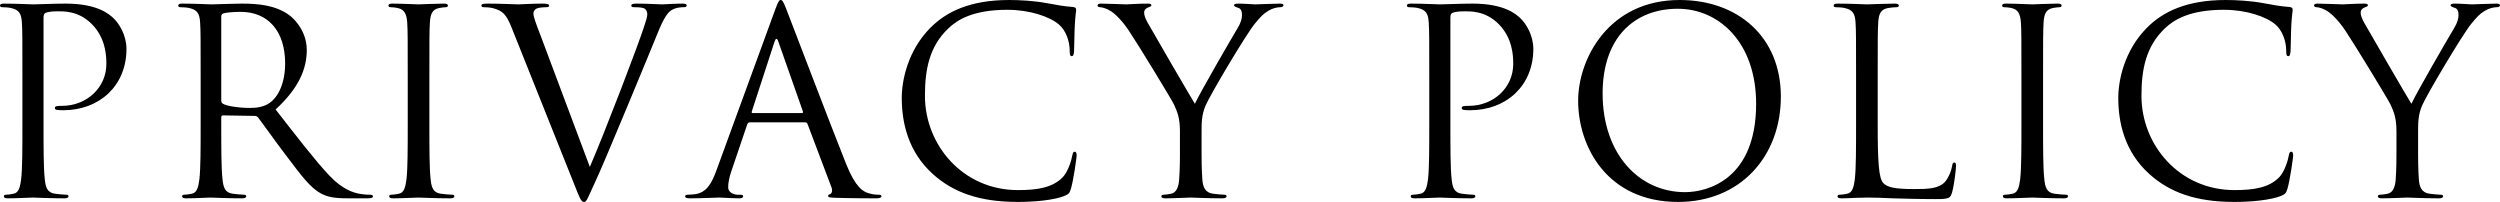
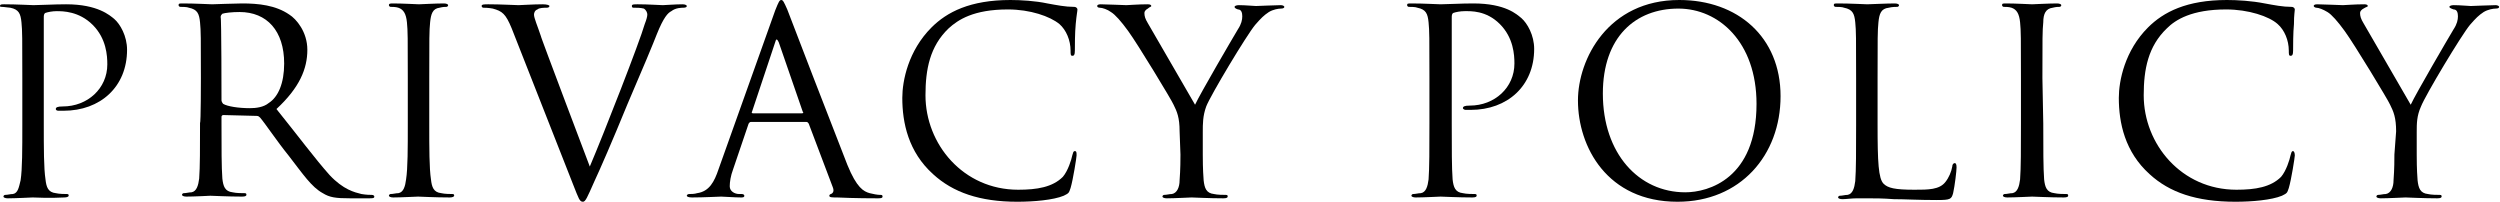
- <svg xmlns="http://www.w3.org/2000/svg" id="_レイヤー_2" data-name="レイヤー 2" viewBox="0 0 291.18 23.52">
-   <defs>
-     <style>
-       .cls-1 {
-         stroke-width: 0px;
-       }
-     </style>
-   </defs>
-   <g id="_レイヤー_1-2" data-name="レイヤー 1">
+ <svg xmlns="http://www.w3.org/2000/svg" version="1.1" id="_レイヤー_2" x="0px" y="0px" viewBox="0 0 291.2 23.5" style="enable-background:new 0 0 291.2 23.5;" xml:space="preserve">
+   <g id="_レイヤー_1-2">
    <g>
-       <path class="cls-1" d="m2.61,9.12c0-4.68,0-5.52-.06-6.48-.06-1.02-.3-1.5-1.29-1.71-.24-.06-.75-.09-1.02-.09-.12,0-.24-.06-.24-.18,0-.18.15-.24.48-.24,1.35,0,3.15.09,3.39.09.66,0,2.4-.09,3.78-.09,3.75,0,5.1,1.26,5.58,1.71.66.63,1.5,1.98,1.5,3.57,0,4.26-3.12,7.14-7.38,7.14-.15,0-.48,0-.63-.03-.15,0-.33-.06-.33-.21,0-.24.18-.27.81-.27,2.91,0,5.19-2.13,5.19-4.89,0-.99-.09-3-1.68-4.62-1.59-1.62-3.42-1.5-4.11-1.5-.51,0-1.02.06-1.29.18-.18.06-.24.27-.24.57v12.33c0,2.88,0,5.25.15,6.51.09.87.27,1.53,1.17,1.65.42.06,1.08.12,1.35.12.18,0,.24.09.24.18,0,.15-.15.24-.48.24-1.65,0-3.54-.09-3.69-.09-.09,0-1.98.09-2.88.09-.33,0-.48-.06-.48-.24,0-.09.06-.18.24-.18.27,0,.63-.06.9-.12.6-.12.75-.78.87-1.65.15-1.26.15-3.63.15-6.51v-5.28Z" />
-       <path class="cls-1" d="m23.37,9.12c0-4.68,0-5.52-.06-6.48-.06-1.02-.3-1.5-1.29-1.71-.24-.06-.75-.09-1.02-.09-.12,0-.24-.06-.24-.18,0-.18.15-.24.48-.24,1.35,0,3.24.09,3.39.09.33,0,2.61-.09,3.54-.09,1.89,0,3.9.18,5.49,1.32.75.54,2.07,2.01,2.07,4.08,0,2.22-.93,4.44-3.63,6.93,2.46,3.15,4.5,5.82,6.24,7.68,1.62,1.71,2.91,2.04,3.66,2.16.57.09.99.09,1.17.09.15,0,.27.09.27.18,0,.18-.18.24-.72.24h-2.13c-1.68,0-2.43-.15-3.21-.57-1.29-.69-2.34-2.16-4.05-4.41-1.26-1.65-2.67-3.66-3.27-4.44-.12-.12-.21-.18-.39-.18l-3.69-.06c-.15,0-.21.09-.21.24v.72c0,2.88,0,5.25.15,6.51.09.87.27,1.53,1.17,1.65.42.06,1.08.12,1.35.12.18,0,.24.09.24.18,0,.15-.15.24-.48.24-1.65,0-3.54-.09-3.69-.09-.03,0-1.92.09-2.82.09-.33,0-.48-.06-.48-.24,0-.09.06-.18.24-.18.27,0,.63-.06.9-.12.6-.12.75-.78.87-1.65.15-1.26.15-3.63.15-6.51v-5.28Zm2.4,2.61c0,.15.06.27.21.36.45.27,1.83.48,3.15.48.72,0,1.56-.09,2.25-.57,1.05-.72,1.83-2.34,1.83-4.62,0-3.75-1.98-6-5.19-6-.9,0-1.71.09-2.01.18-.15.06-.24.18-.24.36v9.81Z" />
-       <path class="cls-1" d="m50.01,14.4c0,2.88,0,5.25.15,6.51.09.87.27,1.53,1.17,1.65.42.06,1.08.12,1.35.12.18,0,.24.09.24.18,0,.15-.15.24-.48.24-1.65,0-3.54-.09-3.69-.09s-2.04.09-2.94.09c-.33,0-.48-.06-.48-.24,0-.09.06-.18.24-.18.27,0,.63-.06.9-.12.6-.12.75-.78.87-1.65.15-1.26.15-3.63.15-6.51v-5.28c0-4.68,0-5.52-.06-6.48-.06-1.02-.36-1.53-1.02-1.68-.33-.09-.72-.12-.93-.12-.12,0-.24-.06-.24-.18,0-.18.15-.24.48-.24.99,0,2.88.09,3.03.09s2.04-.09,2.94-.09c.33,0,.48.06.48.24,0,.12-.12.18-.24.18-.21,0-.39.03-.75.09-.81.15-1.05.66-1.11,1.71-.06.96-.06,1.8-.06,6.48v5.28Z" />
-       <path class="cls-1" d="m68.7,19.44c1.74-4.02,5.76-14.49,6.42-16.65.15-.45.27-.87.27-1.14,0-.24-.09-.54-.39-.69-.36-.12-.81-.12-1.14-.12-.18,0-.33-.03-.33-.18,0-.18.18-.24.66-.24,1.2,0,2.58.09,2.94.09.18,0,1.47-.09,2.34-.09.33,0,.51.06.51.21s-.12.21-.36.21c-.21,0-.87,0-1.44.36-.39.27-.84.78-1.65,2.82-.33.84-1.83,4.44-3.36,8.13-1.83,4.38-3.18,7.62-3.87,9.09-.84,1.8-.96,2.28-1.26,2.28-.36,0-.51-.42-1.08-1.86l-7.35-18.39c-.66-1.68-1.11-2.01-2.16-2.31-.45-.12-.96-.12-1.14-.12s-.24-.09-.24-.21c0-.18.3-.21.78-.21,1.44,0,3.15.09,3.51.09.3,0,1.65-.09,2.79-.09.54,0,.81.06.81.21s-.09.21-.3.21c-.33,0-.87.03-1.14.15-.33.15-.39.39-.39.6,0,.39.36,1.32.81,2.49l5.76,15.36Z" />
-       <path class="cls-1" d="m90.27,1.17c.36-.99.48-1.17.66-1.17s.3.15.66,1.08c.45,1.14,5.16,13.53,6.99,18.09,1.08,2.67,1.95,3.15,2.58,3.33.45.15.9.18,1.2.18.18,0,.3.03.3.18,0,.18-.27.24-.6.24-.45,0-2.64,0-4.71-.06-.57-.03-.9-.03-.9-.21,0-.12.09-.18.21-.21.18-.06.36-.33.18-.81l-2.79-7.38c-.06-.12-.12-.18-.27-.18h-6.45c-.15,0-.24.09-.3.24l-1.8,5.31c-.27.75-.42,1.47-.42,2.01,0,.6.63.87,1.14.87h.3c.21,0,.3.06.3.18,0,.18-.18.24-.45.24-.72,0-2.01-.09-2.34-.09s-1.98.09-3.39.09c-.39,0-.57-.06-.57-.24,0-.12.12-.18.27-.18.21,0,.63-.03.87-.06,1.38-.18,1.98-1.32,2.52-2.82l6.81-18.63Zm3.12,12c.15,0,.15-.09.12-.21l-2.85-8.1c-.15-.45-.3-.45-.45,0l-2.64,8.1c-.06.15,0,.21.09.21h5.73Z" />
-       <path class="cls-1" d="m108.66,20.28c-2.91-2.61-3.63-6.03-3.63-8.88,0-2.01.69-5.52,3.36-8.19,1.8-1.8,4.53-3.21,9.15-3.21,1.2,0,2.88.09,4.35.36,1.14.21,2.1.39,3.06.45.33.03.39.15.39.33,0,.24-.09.6-.15,1.68-.06.99-.06,2.64-.09,3.09-.03.45-.09.63-.27.63-.21,0-.24-.21-.24-.63,0-1.17-.48-2.4-1.26-3.06-1.05-.9-3.36-1.71-6-1.71-3.99,0-5.85,1.17-6.9,2.19-2.19,2.1-2.7,4.77-2.7,7.83,0,5.73,4.41,10.98,10.83,10.98,2.25,0,4.02-.27,5.22-1.5.63-.66,1.02-1.98,1.11-2.52.06-.33.12-.45.3-.45.15,0,.21.21.21.45,0,.21-.36,2.82-.66,3.84-.18.57-.24.63-.78.87-1.2.48-3.48.69-5.4.69-4.5,0-7.53-1.11-9.9-3.24Z" />
-       <path class="cls-1" d="m137.43,15.33c0-1.62-.3-2.28-.69-3.15-.21-.48-4.23-7.08-5.28-8.64-.75-1.11-1.5-1.86-2.04-2.22-.45-.3-1.02-.48-1.29-.48-.15,0-.3-.06-.3-.21,0-.12.12-.21.39-.21.57,0,2.82.09,2.97.09.21,0,1.35-.09,2.52-.09.33,0,.39.09.39.21s-.18.15-.45.27c-.24.12-.39.3-.39.54,0,.36.15.72.39,1.17.48.87,4.98,8.61,5.52,9.48.57-1.26,4.38-7.83,4.98-8.82.39-.63.51-1.14.51-1.53,0-.42-.12-.75-.48-.84-.27-.09-.45-.15-.45-.3,0-.12.18-.18.48-.18.78,0,1.74.09,1.98.09.18,0,2.34-.09,2.91-.09.21,0,.39.06.39.18,0,.15-.15.24-.39.24-.33,0-.9.12-1.38.42-.6.36-.93.72-1.59,1.53-.99,1.2-5.19,8.25-5.73,9.54-.45,1.08-.45,2.01-.45,3v2.58c0,.48,0,1.74.09,3,.06.87.33,1.53,1.23,1.65.42.06,1.08.12,1.35.12.18,0,.24.09.24.18,0,.15-.15.24-.48.24-1.65,0-3.54-.09-3.69-.09s-2.04.09-2.94.09c-.33,0-.48-.06-.48-.24,0-.09.06-.18.24-.18.27,0,.63-.06.9-.12.6-.12.87-.78.93-1.65.09-1.26.09-2.52.09-3v-2.58Z" />
-       <path class="cls-1" d="m166.47,9.12c0-4.68,0-5.52-.06-6.48-.06-1.02-.3-1.5-1.29-1.71-.24-.06-.75-.09-1.02-.09-.12,0-.24-.06-.24-.18,0-.18.15-.24.48-.24,1.35,0,3.15.09,3.39.09.66,0,2.4-.09,3.78-.09,3.75,0,5.1,1.26,5.58,1.71.66.63,1.5,1.98,1.5,3.57,0,4.26-3.12,7.14-7.38,7.14-.15,0-.48,0-.63-.03-.15,0-.33-.06-.33-.21,0-.24.18-.27.81-.27,2.91,0,5.19-2.13,5.19-4.89,0-.99-.09-3-1.68-4.62-1.59-1.62-3.42-1.5-4.11-1.5-.51,0-1.02.06-1.29.18-.18.06-.24.27-.24.57v12.33c0,2.88,0,5.25.15,6.51.09.87.27,1.53,1.17,1.65.42.06,1.08.12,1.35.12.18,0,.24.09.24.18,0,.15-.15.24-.48.24-1.65,0-3.54-.09-3.69-.09-.09,0-1.98.09-2.88.09-.33,0-.48-.06-.48-.24,0-.09.06-.18.24-.18.27,0,.63-.06.9-.12.6-.12.75-.78.87-1.65.15-1.26.15-3.63.15-6.51v-5.28Z" />
-       <path class="cls-1" d="m195.63,0c6.75,0,11.79,4.26,11.79,11.25s-4.74,12.27-11.97,12.27c-8.22,0-11.64-6.39-11.64-11.79,0-4.86,3.54-11.73,11.82-11.73Zm.63,22.38c2.7,0,8.28-1.56,8.28-10.29,0-7.2-4.38-11.07-9.12-11.07-5.01,0-8.76,3.3-8.76,9.87,0,6.99,4.2,11.49,9.6,11.49Z" />
-       <path class="cls-1" d="m218.7,14.46c0,4.41.12,6.33.66,6.87.48.48,1.26.69,3.6.69,1.59,0,2.91-.03,3.63-.9.39-.48.69-1.23.78-1.8.03-.24.09-.39.27-.39.15,0,.18.12.18.45s-.21,2.13-.45,3c-.21.69-.3.81-1.89.81-2.16,0-3.72-.06-4.98-.09-1.26-.06-2.19-.09-3.06-.09-.12,0-.63.03-1.23.03-.6.03-1.26.06-1.71.06-.33,0-.48-.06-.48-.24,0-.09.06-.18.24-.18.27,0,.63-.06.9-.12.6-.12.75-.78.87-1.65.15-1.26.15-3.63.15-6.51v-5.28c0-4.68,0-5.52-.06-6.48-.06-1.02-.3-1.5-1.29-1.71-.24-.06-.75-.09-1.02-.09-.12,0-.24-.06-.24-.18,0-.18.15-.24.48-.24,1.35,0,3.24.09,3.39.09s2.34-.09,3.24-.09c.33,0,.48.06.48.24,0,.12-.12.18-.24.18-.21,0-.63.03-.99.09-.87.15-1.11.66-1.17,1.71-.06.96-.06,1.8-.06,6.48v5.34Z" />
-       <path class="cls-1" d="m237.96,14.4c0,2.88,0,5.25.15,6.51.09.87.27,1.53,1.17,1.65.42.06,1.08.12,1.35.12.18,0,.24.09.24.18,0,.15-.15.24-.48.24-1.65,0-3.54-.09-3.69-.09s-2.04.09-2.94.09c-.33,0-.48-.06-.48-.24,0-.09.06-.18.24-.18.27,0,.63-.06.9-.12.6-.12.75-.78.87-1.65.15-1.26.15-3.63.15-6.51v-5.28c0-4.68,0-5.52-.06-6.48-.06-1.02-.36-1.53-1.02-1.68-.33-.09-.72-.12-.93-.12-.12,0-.24-.06-.24-.18,0-.18.15-.24.48-.24.99,0,2.88.09,3.03.09s2.04-.09,2.94-.09c.33,0,.48.06.48.24,0,.12-.12.18-.24.18-.21,0-.39.03-.75.09-.81.15-1.05.66-1.11,1.71-.06.96-.06,1.8-.06,6.48v5.28Z" />
-       <path class="cls-1" d="m250.35,20.28c-2.91-2.61-3.63-6.03-3.63-8.88,0-2.01.69-5.52,3.36-8.19,1.8-1.8,4.53-3.21,9.15-3.21,1.2,0,2.88.09,4.35.36,1.14.21,2.1.39,3.06.45.33.03.39.15.39.33,0,.24-.09.6-.15,1.68-.06.99-.06,2.64-.09,3.09-.03.45-.09.63-.27.63-.21,0-.24-.21-.24-.63,0-1.17-.48-2.4-1.26-3.06-1.05-.9-3.36-1.71-6-1.71-3.99,0-5.85,1.17-6.9,2.19-2.19,2.1-2.7,4.77-2.7,7.83,0,5.73,4.41,10.98,10.83,10.98,2.25,0,4.02-.27,5.22-1.5.63-.66,1.02-1.98,1.11-2.52.06-.33.12-.45.3-.45.15,0,.21.21.21.45,0,.21-.36,2.82-.66,3.84-.18.57-.24.63-.78.87-1.2.48-3.48.69-5.4.69-4.5,0-7.53-1.11-9.9-3.24Z" />
-       <path class="cls-1" d="m279.12,15.33c0-1.62-.3-2.28-.69-3.15-.21-.48-4.23-7.08-5.28-8.64-.75-1.11-1.5-1.86-2.04-2.22-.45-.3-1.02-.48-1.29-.48-.15,0-.3-.06-.3-.21,0-.12.12-.21.39-.21.57,0,2.82.09,2.97.09.21,0,1.35-.09,2.52-.09.33,0,.39.09.39.21s-.18.15-.45.27c-.24.12-.39.3-.39.54,0,.36.15.72.39,1.17.48.87,4.98,8.61,5.52,9.48.57-1.26,4.38-7.83,4.98-8.82.39-.63.51-1.14.51-1.53,0-.42-.12-.75-.48-.84-.27-.09-.45-.15-.45-.3,0-.12.18-.18.48-.18.78,0,1.74.09,1.98.09.18,0,2.34-.09,2.91-.09.21,0,.39.06.39.18,0,.15-.15.24-.39.24-.33,0-.9.12-1.38.42-.6.36-.93.72-1.59,1.53-.99,1.2-5.19,8.25-5.73,9.54-.45,1.08-.45,2.01-.45,3v2.58c0,.48,0,1.74.09,3,.06.87.33,1.53,1.23,1.65.42.06,1.08.12,1.35.12.18,0,.24.09.24.18,0,.15-.15.24-.48.24-1.65,0-3.54-.09-3.69-.09s-2.04.09-2.94.09c-.33,0-.48-.06-.48-.24,0-.09.06-.18.24-.18.27,0,.63-.06.9-.12.6-.12.87-.78.93-1.65.09-1.26.09-2.52.09-3v-2.58Z" />
+       <path d="M2.6,9.1c0-4.7,0-5.5-0.1-6.5c-0.1-1-0.3-1.5-1.3-1.7C1,0.9,0.5,0.8,0.2,0.8C0.1,0.8,0,0.8,0,0.7c0-0.2,0.2-0.2,0.5-0.2    c1.4,0,3.2,0.1,3.4,0.1c0.7,0,2.4-0.1,3.8-0.1c3.7,0,5.1,1.3,5.6,1.7c0.7,0.6,1.5,2,1.5,3.6c0,4.3-3.1,7.1-7.4,7.1    c-0.2,0-0.5,0-0.6,0c-0.2,0-0.3-0.1-0.3-0.2c0-0.2,0.2-0.3,0.8-0.3c2.9,0,5.2-2.1,5.2-4.9c0-1-0.1-3-1.7-4.6S7.3,1.3,6.6,1.3    c-0.5,0-1,0.1-1.3,0.2C5.1,1.6,5.1,1.8,5.1,2.1v12.3c0,2.9,0,5.2,0.2,6.5c0.1,0.9,0.3,1.5,1.2,1.6c0.4,0.1,1.1,0.1,1.3,0.1    c0.2,0,0.2,0.1,0.2,0.2c0,0.1-0.2,0.2-0.5,0.2C5.8,23.1,4,23,3.8,23c-0.1,0-2,0.1-2.9,0.1c-0.3,0-0.5-0.1-0.5-0.2    c0-0.1,0.1-0.2,0.2-0.2c0.3,0,0.6-0.1,0.9-0.1c0.6-0.1,0.7-0.8,0.9-1.6c0.2-1.3,0.2-3.6,0.2-6.5C2.6,14.4,2.6,9.1,2.6,9.1z" />
+       <path d="M23.4,9.1c0-4.7,0-5.5-0.1-6.5c-0.1-1-0.3-1.5-1.3-1.7c-0.2-0.1-0.8-0.1-1-0.1c-0.1,0-0.2-0.1-0.2-0.2    c0-0.2,0.1-0.2,0.5-0.2c1.4,0,3.2,0.1,3.4,0.1c0.3,0,2.6-0.1,3.5-0.1c1.9,0,3.9,0.2,5.5,1.3c0.8,0.5,2.1,2,2.1,4.1    c0,2.2-0.9,4.4-3.6,6.9c2.5,3.1,4.5,5.8,6.2,7.7c1.6,1.7,2.9,2,3.7,2.2c0.6,0.1,1,0.1,1.2,0.1c0.2,0,0.3,0.1,0.3,0.2    c0,0.2-0.2,0.2-0.7,0.2h-2.1c-1.7,0-2.4-0.1-3.2-0.6c-1.3-0.7-2.3-2.2-4-4.4c-1.3-1.6-2.7-3.7-3.3-4.4c-0.1-0.1-0.2-0.2-0.4-0.2    L26,13.4c-0.1,0-0.2,0.1-0.2,0.2v0.7c0,2.9,0,5.2,0.1,6.5c0.1,0.9,0.3,1.5,1.2,1.6c0.4,0.1,1.1,0.1,1.4,0.1c0.2,0,0.2,0.1,0.2,0.2    c0,0.1-0.1,0.2-0.5,0.2c-1.6,0-3.5-0.1-3.7-0.1c0,0-1.9,0.1-2.8,0.1c-0.3,0-0.5-0.1-0.5-0.2c0-0.1,0.1-0.2,0.2-0.2    c0.3,0,0.6-0.1,0.9-0.1c0.6-0.1,0.8-0.8,0.9-1.6c0.1-1.3,0.1-3.6,0.1-6.5C23.4,14.4,23.4,9.1,23.4,9.1z M25.8,11.7    c0,0.1,0.1,0.3,0.2,0.4c0.5,0.3,1.8,0.5,3.1,0.5c0.7,0,1.6-0.1,2.2-0.6c1.1-0.7,1.8-2.3,1.8-4.6c0-3.8-2-6-5.2-6    c-0.9,0-1.7,0.1-2,0.2c-0.1,0.1-0.2,0.2-0.2,0.4C25.8,1.9,25.8,11.7,25.8,11.7z" />
+       <path d="M50,14.4c0,2.9,0,5.2,0.2,6.5c0.1,0.9,0.3,1.5,1.2,1.6c0.4,0.1,1.1,0.1,1.3,0.1c0.2,0,0.2,0.1,0.2,0.2    c0,0.1-0.2,0.2-0.5,0.2c-1.7,0-3.5-0.1-3.7-0.1s-2,0.1-2.9,0.1c-0.3,0-0.5-0.1-0.5-0.2c0-0.1,0.1-0.2,0.2-0.2    c0.3,0,0.6-0.1,0.9-0.1c0.6-0.1,0.8-0.8,0.9-1.6c0.2-1.3,0.2-3.6,0.2-6.5V9.1c0-4.7,0-5.5-0.1-6.5c-0.1-1-0.4-1.5-1-1.7    c-0.3-0.1-0.7-0.1-0.9-0.1c-0.1,0-0.2-0.1-0.2-0.2c0-0.2,0.2-0.2,0.5-0.2c1,0,2.9,0.1,3,0.1s2-0.1,2.9-0.1c0.3,0,0.5,0.1,0.5,0.2    c0,0.1-0.1,0.2-0.2,0.2c-0.2,0-0.4,0-0.8,0.1c-0.8,0.1-1,0.7-1.1,1.7C50,3.6,50,4.4,50,9.1C50,9.1,50,14.4,50,14.4z" />
+       <path d="M68.7,19.4c1.7-4,5.8-14.5,6.4-16.6c0.2-0.5,0.3-0.9,0.3-1.1c0-0.2-0.1-0.5-0.4-0.7c-0.4-0.1-0.8-0.1-1.1-0.1    c-0.2,0-0.3,0-0.3-0.2c0-0.2,0.2-0.2,0.7-0.2c1.2,0,2.6,0.1,2.9,0.1c0.2,0,1.5-0.1,2.3-0.1c0.3,0,0.5,0.1,0.5,0.2    s-0.1,0.2-0.4,0.2c-0.2,0-0.9,0-1.4,0.4C77.8,1.5,77.3,2,76.5,4c-0.3,0.8-1.8,4.4-3.4,8.1c-1.8,4.4-3.2,7.6-3.9,9.1    c-0.8,1.8-1,2.3-1.3,2.3c-0.4,0-0.5-0.4-1.1-1.9L59.6,3.3c-0.7-1.7-1.1-2-2.2-2.3c-0.5-0.1-1-0.1-1.1-0.1s-0.2-0.1-0.2-0.2    c0-0.2,0.3-0.2,0.8-0.2c1.4,0,3.2,0.1,3.5,0.1c0.3,0,1.7-0.1,2.8-0.1c0.5,0,0.8,0.1,0.8,0.2s-0.1,0.2-0.3,0.2    c-0.3,0-0.9,0-1.1,0.2c-0.3,0.1-0.4,0.4-0.4,0.6c0,0.4,0.4,1.3,0.8,2.5C62.9,4.1,68.7,19.4,68.7,19.4z" />
+       <path d="M90.3,1.2c0.4-1,0.5-1.2,0.7-1.2s0.3,0.2,0.7,1.1c0.4,1.1,5.2,13.5,7,18.1c1.1,2.7,1.9,3.1,2.6,3.3    c0.4,0.1,0.9,0.2,1.2,0.2c0.2,0,0.3,0,0.3,0.2c0,0.2-0.3,0.2-0.6,0.2c-0.4,0-2.6,0-4.7-0.1c-0.6,0-0.9,0-0.9-0.2    c0-0.1,0.1-0.2,0.2-0.2c0.2-0.1,0.4-0.3,0.2-0.8l-2.8-7.4c-0.1-0.1-0.1-0.2-0.3-0.2h-6.4c-0.2,0-0.2,0.1-0.3,0.2l-1.8,5.3    c-0.3,0.8-0.4,1.5-0.4,2c0,0.6,0.6,0.9,1.1,0.9h0.3c0.2,0,0.3,0.1,0.3,0.2c0,0.2-0.2,0.2-0.4,0.2c-0.7,0-2-0.1-2.3-0.1    s-2,0.1-3.4,0.1c-0.4,0-0.6-0.1-0.6-0.2c0-0.1,0.1-0.2,0.3-0.2c0.2,0,0.6,0,0.9-0.1c1.4-0.2,2-1.3,2.5-2.8L90.3,1.2L90.3,1.2z     M93.4,13.2c0.2,0,0.2-0.1,0.1-0.2l-2.8-8.1c-0.2-0.4-0.3-0.4-0.4,0L87.6,13c-0.1,0.1,0,0.2,0.1,0.2    C87.7,13.2,93.4,13.2,93.4,13.2z" />
+       <path d="M108.7,20.3c-2.9-2.6-3.6-6-3.6-8.9c0-2,0.7-5.5,3.4-8.2c1.8-1.8,4.5-3.2,9.2-3.2c1.2,0,2.9,0.1,4.3,0.4    c1.1,0.2,2.1,0.4,3.1,0.4c0.3,0,0.4,0.2,0.4,0.3c0,0.2-0.1,0.6-0.2,1.7c-0.1,1-0.1,2.6-0.1,3.1s-0.1,0.6-0.3,0.6    c-0.2,0-0.2-0.2-0.2-0.6c0-1.2-0.5-2.4-1.3-3.1c-1.1-0.9-3.4-1.7-6-1.7c-4,0-5.8,1.2-6.9,2.2c-2.2,2.1-2.7,4.8-2.7,7.8    c0,5.7,4.4,11,10.8,11c2.2,0,4-0.3,5.2-1.5c0.6-0.7,1-2,1.1-2.5c0.1-0.3,0.1-0.5,0.3-0.5c0.2,0,0.2,0.2,0.2,0.5    c0,0.2-0.4,2.8-0.7,3.8c-0.2,0.6-0.2,0.6-0.8,0.9c-1.2,0.5-3.5,0.7-5.4,0.7C114.1,23.5,111,22.4,108.7,20.3z" />
+       <path d="M137.4,15.3c0-1.6-0.3-2.3-0.7-3.1c-0.2-0.5-4.2-7.1-5.3-8.6c-0.8-1.1-1.5-1.9-2-2.2c-0.4-0.3-1-0.5-1.3-0.5    c-0.2,0-0.3-0.1-0.3-0.2c0-0.1,0.1-0.2,0.4-0.2c0.6,0,2.8,0.1,3,0.1c0.2,0,1.4-0.1,2.5-0.1c0.3,0,0.4,0.1,0.4,0.2    s-0.2,0.1-0.4,0.3c-0.2,0.1-0.4,0.3-0.4,0.5c0,0.4,0.1,0.7,0.4,1.2c0.5,0.9,5,8.6,5.5,9.5c0.6-1.3,4.4-7.8,5-8.8    c0.4-0.6,0.5-1.1,0.5-1.5c0-0.4-0.1-0.8-0.5-0.8c-0.3-0.1-0.4-0.2-0.4-0.3c0-0.1,0.2-0.2,0.5-0.2c0.8,0,1.7,0.1,2,0.1    c0.2,0,2.3-0.1,2.9-0.1c0.2,0,0.4,0.1,0.4,0.2c0,0.1-0.1,0.2-0.4,0.2c-0.3,0-0.9,0.1-1.4,0.4c-0.6,0.4-0.9,0.7-1.6,1.5    c-1,1.2-5.2,8.2-5.7,9.5c-0.4,1.1-0.4,2-0.4,3v2.6c0,0.5,0,1.7,0.1,3c0.1,0.9,0.3,1.5,1.2,1.6c0.4,0.1,1.1,0.1,1.4,0.1    c0.2,0,0.2,0.1,0.2,0.2c0,0.1-0.1,0.2-0.5,0.2c-1.6,0-3.5-0.1-3.7-0.1s-2,0.1-2.9,0.1c-0.3,0-0.5-0.1-0.5-0.2    c0-0.1,0.1-0.2,0.2-0.2c0.3,0,0.6-0.1,0.9-0.1c0.6-0.1,0.9-0.8,0.9-1.6c0.1-1.3,0.1-2.5,0.1-3L137.4,15.3L137.4,15.3z" />
+       <path d="M166.5,9.1c0-4.7,0-5.5-0.1-6.5c-0.1-1-0.3-1.5-1.3-1.7c-0.2-0.1-0.8-0.1-1-0.1c-0.1,0-0.2-0.1-0.2-0.2    c0-0.2,0.1-0.2,0.5-0.2c1.4,0,3.1,0.1,3.4,0.1c0.7,0,2.4-0.1,3.8-0.1c3.8,0,5.1,1.3,5.6,1.7c0.7,0.6,1.5,2,1.5,3.6    c0,4.3-3.1,7.1-7.4,7.1c-0.1,0-0.5,0-0.6,0c-0.1,0-0.3-0.1-0.3-0.2c0-0.2,0.2-0.3,0.8-0.3c2.9,0,5.2-2.1,5.2-4.9    c0-1-0.1-3-1.7-4.6s-3.4-1.5-4.1-1.5c-0.5,0-1,0.1-1.3,0.2c-0.2,0.1-0.2,0.3-0.2,0.6v12.3c0,2.9,0,5.2,0.1,6.5    c0.1,0.9,0.3,1.5,1.2,1.6c0.4,0.1,1.1,0.1,1.4,0.1c0.2,0,0.2,0.1,0.2,0.2c0,0.1-0.1,0.2-0.5,0.2c-1.6,0-3.5-0.1-3.7-0.1    c-0.1,0-2,0.1-2.9,0.1c-0.3,0-0.5-0.1-0.5-0.2c0-0.1,0.1-0.2,0.2-0.2c0.3,0,0.6-0.1,0.9-0.1c0.6-0.1,0.8-0.8,0.9-1.6    c0.1-1.3,0.1-3.6,0.1-6.5L166.5,9.1L166.5,9.1z" />
+       <path d="M195.6,0c6.8,0,11.8,4.3,11.8,11.2s-4.7,12.3-12,12.3c-8.2,0-11.6-6.4-11.6-11.8C183.8,6.9,187.3,0,195.6,0z M196.3,22.4    c2.7,0,8.3-1.6,8.3-10.3c0-7.2-4.4-11.1-9.1-11.1c-5,0-8.8,3.3-8.8,9.9C186.7,17.9,190.9,22.4,196.3,22.4L196.3,22.4z" />
+       <path d="M218.7,14.5c0,4.4,0.1,6.3,0.7,6.9c0.5,0.5,1.3,0.7,3.6,0.7c1.6,0,2.9,0,3.6-0.9c0.4-0.5,0.7-1.2,0.8-1.8    c0-0.2,0.1-0.4,0.3-0.4c0.1,0,0.2,0.1,0.2,0.5s-0.2,2.1-0.4,3c-0.2,0.7-0.3,0.8-1.9,0.8c-2.2,0-3.7-0.1-5-0.1    c-1.3-0.1-2.2-0.1-3.1-0.1c-0.1,0-0.6,0-1.2,0c-0.6,0-1.3,0.1-1.7,0.1c-0.3,0-0.5-0.1-0.5-0.2c0-0.1,0.1-0.2,0.2-0.2    c0.3,0,0.6-0.1,0.9-0.1c0.6-0.1,0.8-0.8,0.9-1.6c0.1-1.3,0.1-3.6,0.1-6.5V9.1c0-4.7,0-5.5-0.1-6.5c-0.1-1-0.3-1.5-1.3-1.7    c-0.2-0.1-0.8-0.1-1-0.1c-0.1,0-0.2-0.1-0.2-0.2c0-0.2,0.1-0.2,0.5-0.2c1.4,0,3.2,0.1,3.4,0.1s2.3-0.1,3.2-0.1    c0.3,0,0.5,0.1,0.5,0.2c0,0.1-0.1,0.2-0.2,0.2c-0.2,0-0.6,0-1,0.1c-0.9,0.1-1.1,0.7-1.2,1.7c-0.1,1-0.1,1.8-0.1,6.5    C218.7,9.1,218.7,14.5,218.7,14.5z" />
+       <path d="M238,14.4c0,2.9,0,5.2,0.1,6.5c0.1,0.9,0.3,1.5,1.2,1.6c0.4,0.1,1.1,0.1,1.4,0.1c0.2,0,0.2,0.1,0.2,0.2    c0,0.1-0.1,0.2-0.5,0.2c-1.6,0-3.5-0.1-3.7-0.1s-2,0.1-2.9,0.1c-0.3,0-0.5-0.1-0.5-0.2c0-0.1,0.1-0.2,0.2-0.2    c0.3,0,0.6-0.1,0.9-0.1c0.6-0.1,0.8-0.8,0.9-1.6c0.1-1.3,0.1-3.6,0.1-6.5V9.1c0-4.7,0-5.5-0.1-6.5c-0.1-1-0.4-1.5-1-1.7    c-0.3-0.1-0.7-0.1-0.9-0.1c-0.1,0-0.2-0.1-0.2-0.2c0-0.2,0.1-0.2,0.5-0.2c1,0,2.9,0.1,3,0.1s2-0.1,2.9-0.1c0.3,0,0.5,0.1,0.5,0.2    c0,0.1-0.1,0.2-0.2,0.2c-0.2,0-0.4,0-0.8,0.1c-0.8,0.1-1.1,0.7-1.1,1.7c-0.1,1-0.1,1.8-0.1,6.5L238,14.4L238,14.4z" />
+       <path d="M250.4,20.3c-2.9-2.6-3.6-6-3.6-8.9c0-2,0.7-5.5,3.4-8.2c1.8-1.8,4.5-3.2,9.2-3.2c1.2,0,2.9,0.1,4.4,0.4    c1.1,0.2,2.1,0.4,3.1,0.4c0.3,0,0.4,0.2,0.4,0.3c0,0.2-0.1,0.6-0.1,1.7c-0.1,1-0.1,2.6-0.1,3.1s-0.1,0.6-0.3,0.6    c-0.2,0-0.2-0.2-0.2-0.6c0-1.2-0.5-2.4-1.3-3.1c-1-0.9-3.4-1.7-6-1.7c-4,0-5.9,1.2-6.9,2.2c-2.2,2.1-2.7,4.8-2.7,7.8    c0,5.7,4.4,11,10.8,11c2.2,0,4-0.3,5.2-1.5c0.6-0.7,1-2,1.1-2.5c0.1-0.3,0.1-0.5,0.3-0.5c0.1,0,0.2,0.2,0.2,0.5    c0,0.2-0.4,2.8-0.7,3.8c-0.2,0.6-0.2,0.6-0.8,0.9c-1.2,0.5-3.5,0.7-5.4,0.7C255.8,23.5,252.7,22.4,250.4,20.3L250.4,20.3z" />
+       <path d="M279.1,15.3c0-1.6-0.3-2.3-0.7-3.1c-0.2-0.5-4.2-7.1-5.3-8.6c-0.8-1.1-1.5-1.9-2-2.2c-0.5-0.3-1-0.5-1.3-0.5    c-0.1,0-0.3-0.1-0.3-0.2c0-0.1,0.1-0.2,0.4-0.2c0.6,0,2.8,0.1,3,0.1c0.2,0,1.4-0.1,2.5-0.1c0.3,0,0.4,0.1,0.4,0.2    s-0.2,0.1-0.5,0.3c-0.2,0.1-0.4,0.3-0.4,0.5c0,0.4,0.1,0.7,0.4,1.2c0.5,0.9,5,8.6,5.5,9.5c0.6-1.3,4.4-7.8,5-8.8    c0.4-0.6,0.5-1.1,0.5-1.5c0-0.4-0.1-0.8-0.5-0.8c-0.3-0.1-0.5-0.2-0.5-0.3c0-0.1,0.2-0.2,0.5-0.2c0.8,0,1.7,0.1,2,0.1    c0.2,0,2.3-0.1,2.9-0.1c0.2,0,0.4,0.1,0.4,0.2c0,0.1-0.1,0.2-0.4,0.2c-0.3,0-0.9,0.1-1.4,0.4c-0.6,0.4-0.9,0.7-1.6,1.5    c-1,1.2-5.2,8.2-5.7,9.5c-0.5,1.1-0.5,2-0.5,3v2.6c0,0.5,0,1.7,0.1,3c0.1,0.9,0.3,1.5,1.2,1.6c0.4,0.1,1.1,0.1,1.4,0.1    c0.2,0,0.2,0.1,0.2,0.2c0,0.1-0.1,0.2-0.5,0.2c-1.6,0-3.5-0.1-3.7-0.1s-2,0.1-2.9,0.1c-0.3,0-0.5-0.1-0.5-0.2    c0-0.1,0.1-0.2,0.2-0.2c0.3,0,0.6-0.1,0.9-0.1c0.6-0.1,0.9-0.8,0.9-1.6c0.1-1.3,0.1-2.5,0.1-3L279.1,15.3L279.1,15.3z" />
    </g>
  </g>
</svg>
